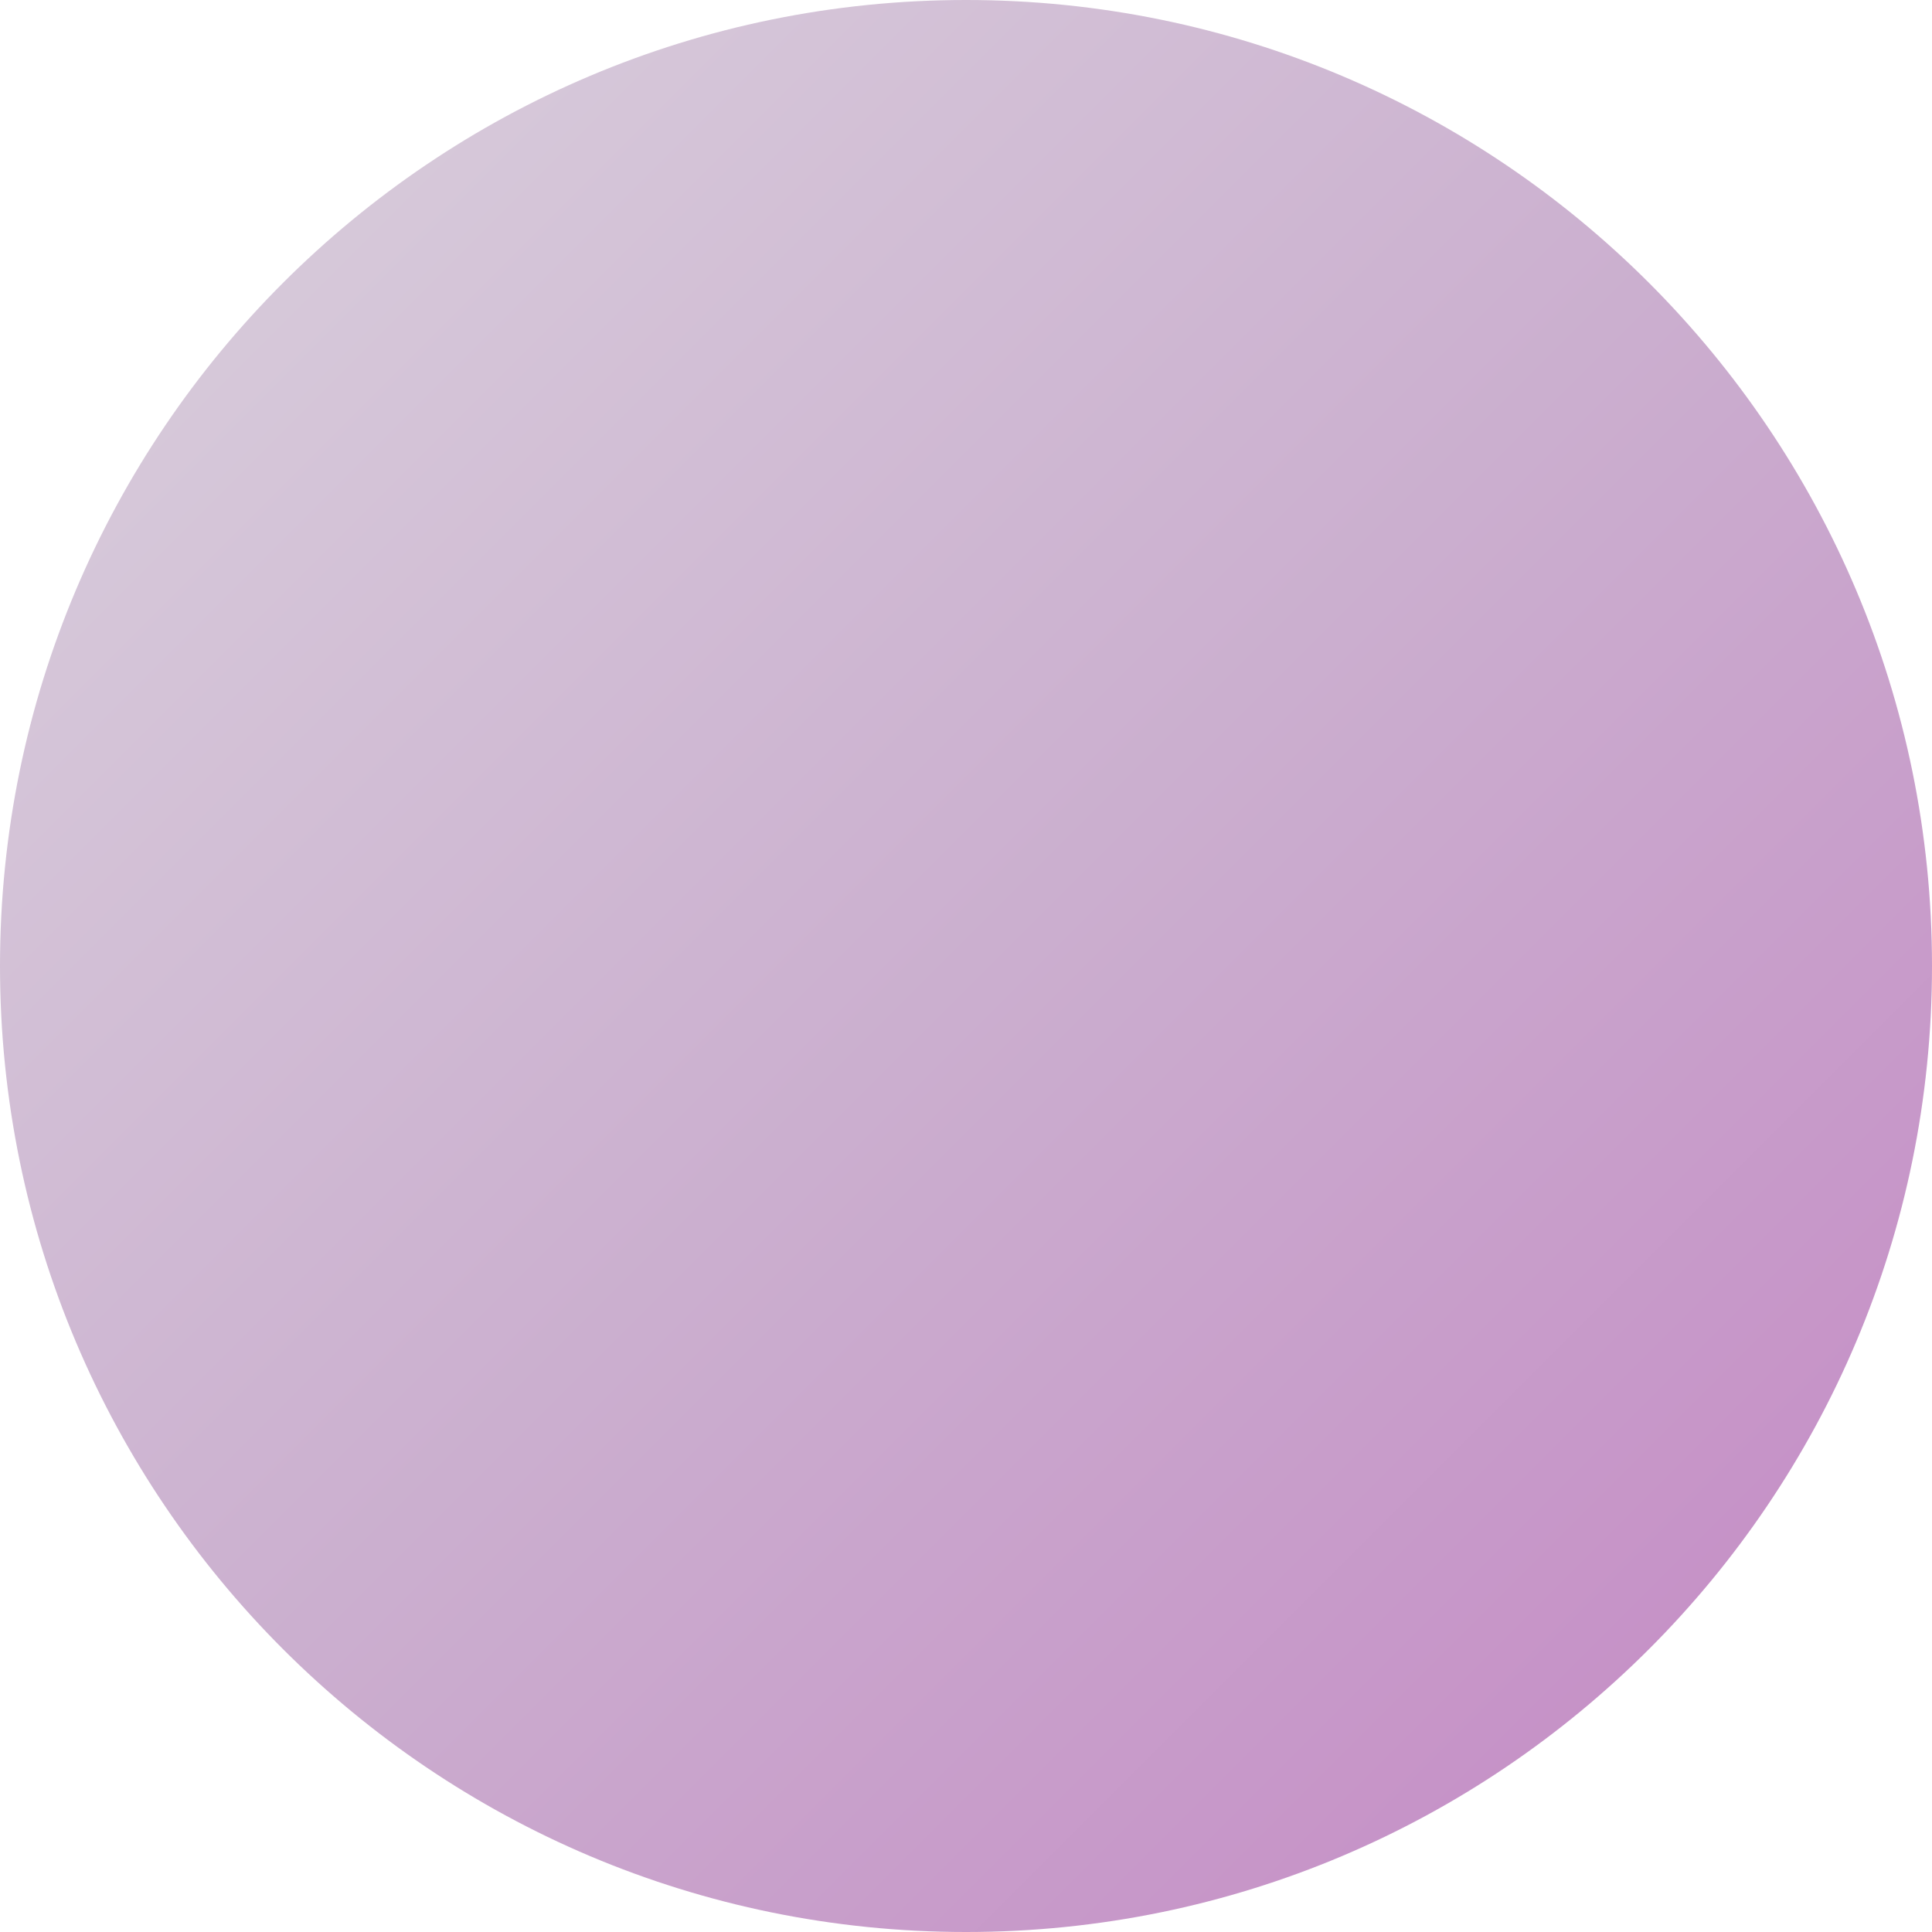
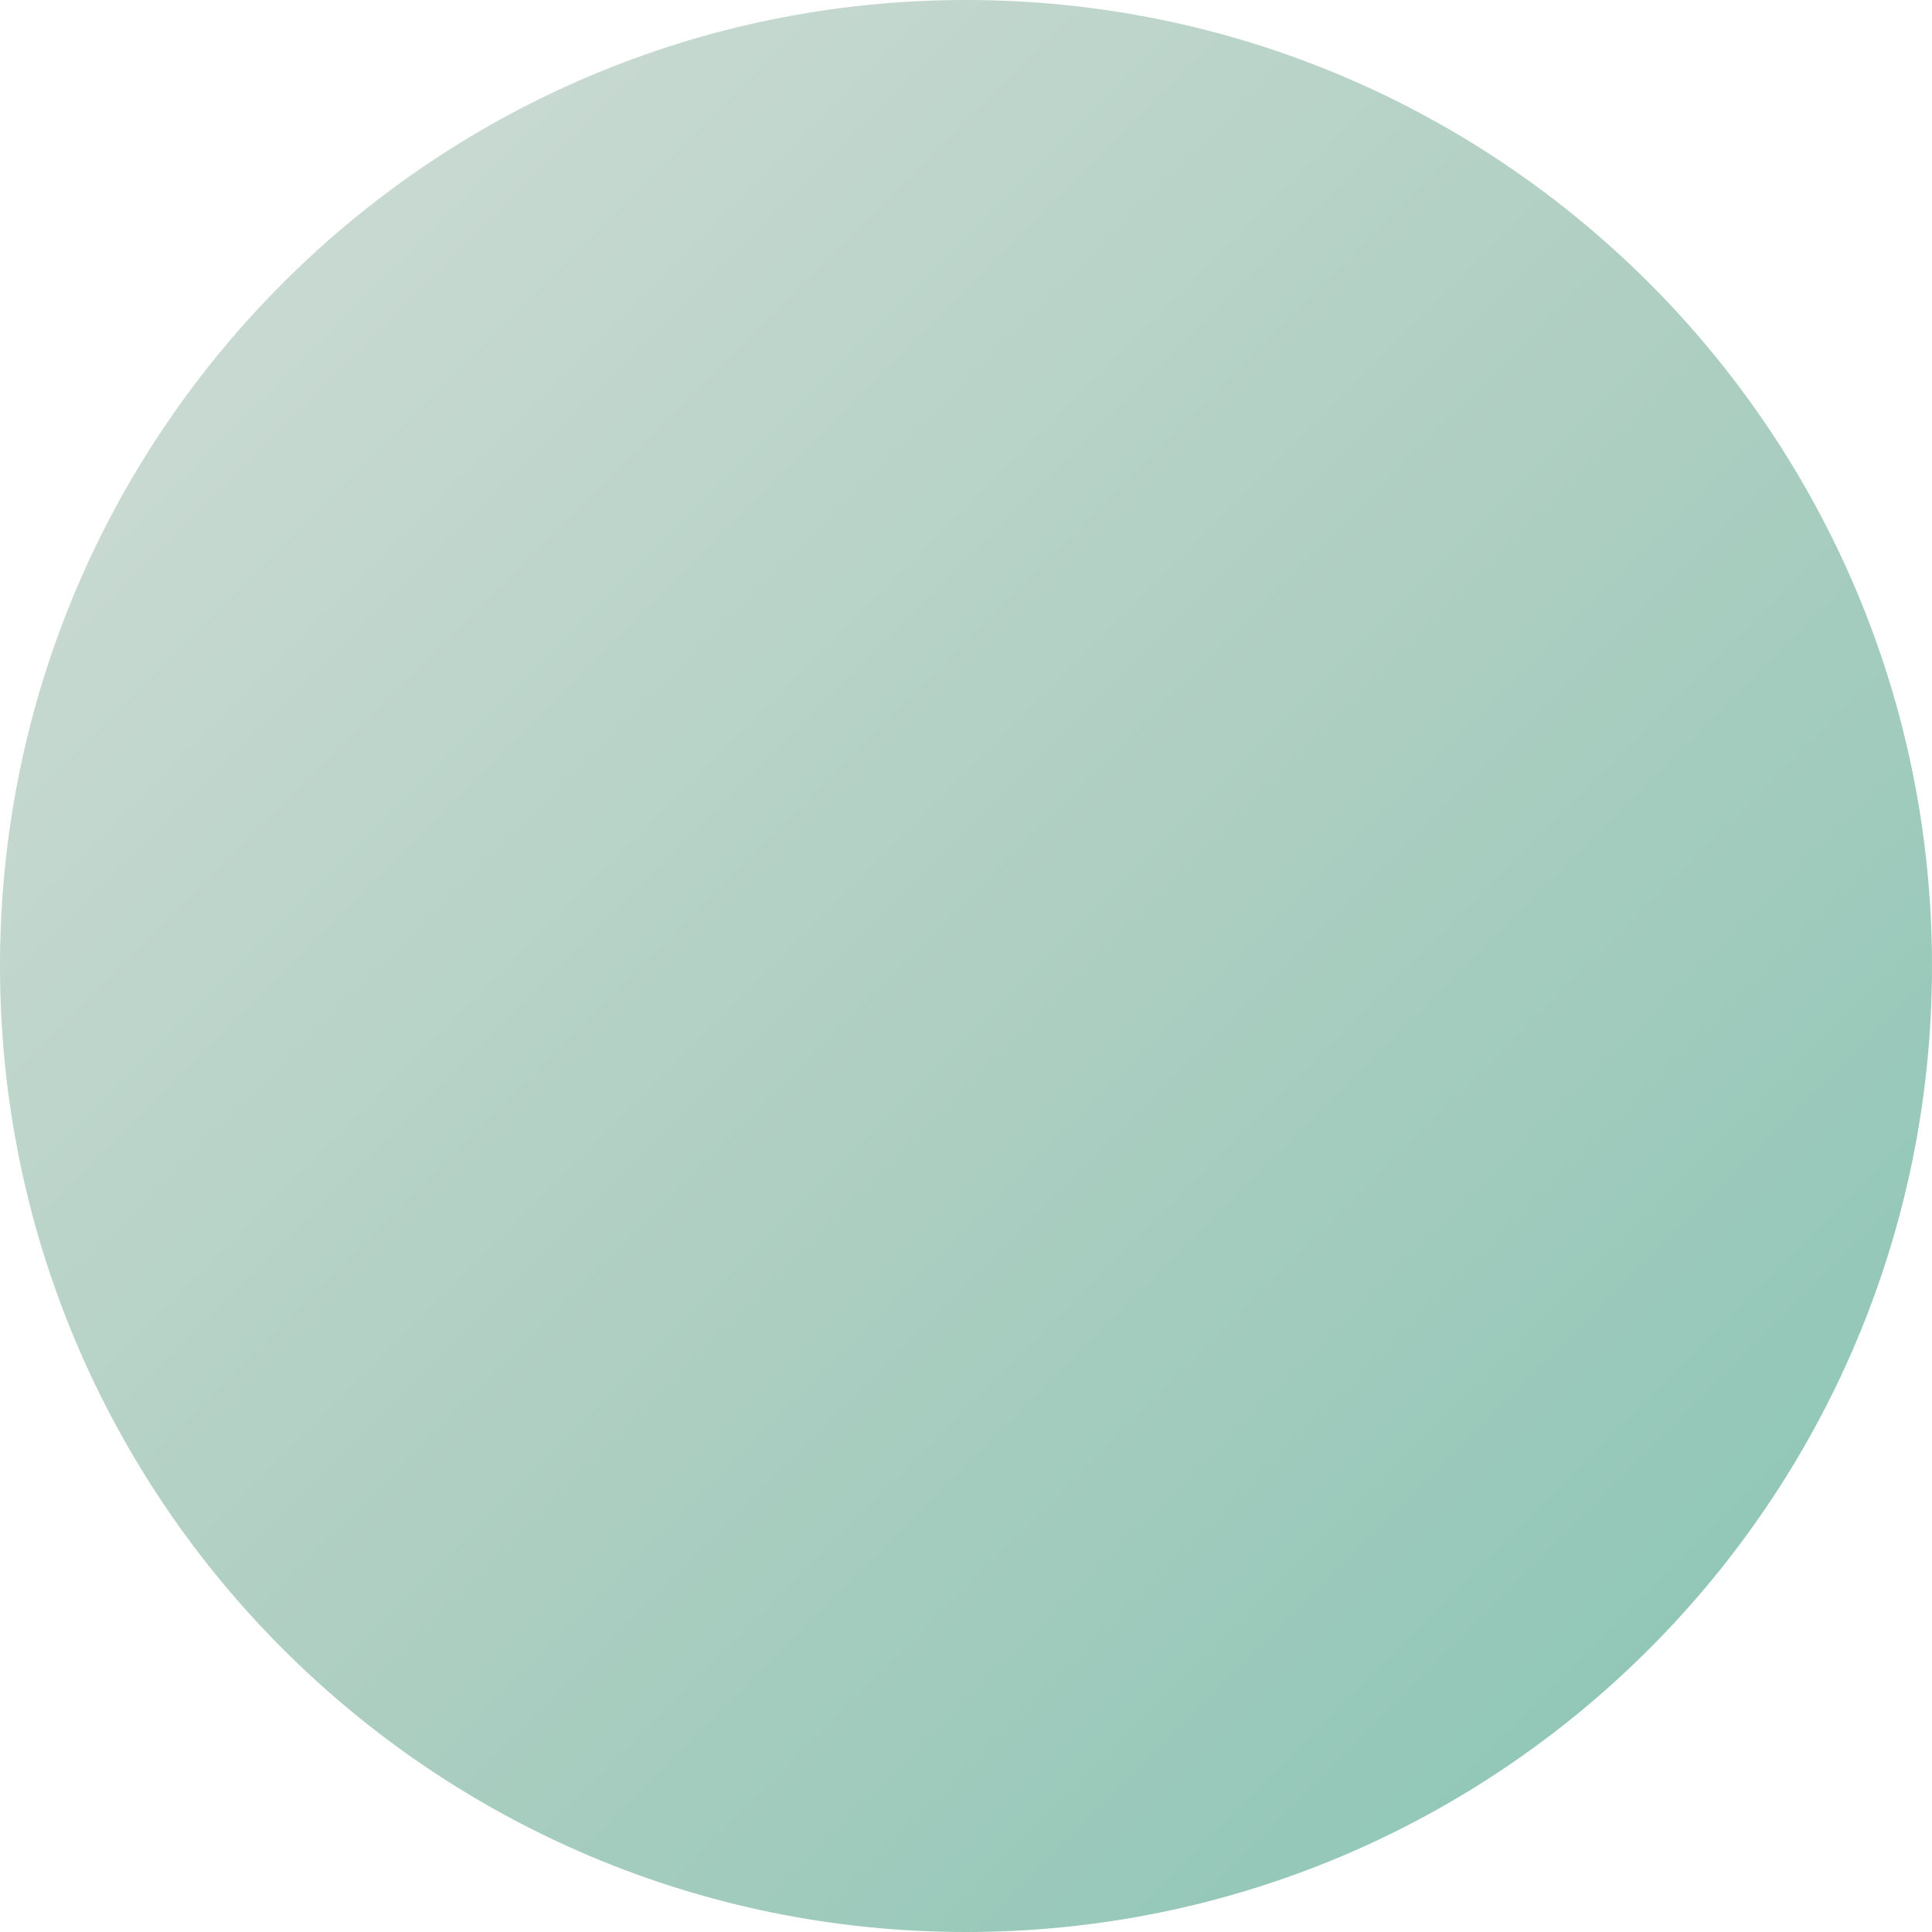
<svg xmlns="http://www.w3.org/2000/svg" width="48" height="48" viewBox="0 0 48 48">
  <defs>
-     <linearGradient id="grad_1751091640" x1="0%" y1="0%" x2="100%" y2="100%">
-       <stop offset="0%" style="stop-color:#dbd3de;stop-opacity:1" />
-       <stop offset="50%" style="stop-color:#cbafcf;stop-opacity:1" />
-       <stop offset="100%" style="stop-color:#c486c4;stop-opacity:1" />
+     <linearGradient id="grad_1751301834" x1="0%" y1="0%" x2="100%" y2="100%">
+       <stop offset="0%" style="stop-color:#d3ded8;stop-opacity:1" />
+       <stop offset="50%" style="stop-color:#afcfc2;stop-opacity:1" />
+       <stop offset="100%" style="stop-color:#86c4b4;stop-opacity:1" />
    </linearGradient>
-     <linearGradient id="grad_hover_1751091640" x1="0%" y1="0%" x2="100%" y2="100%">
-       <stop offset="0%" style="stop-color:#b3a0ba;stop-opacity:1" />
-       <stop offset="50%" style="stop-color:#ad7cb4;stop-opacity:1" />
-       <stop offset="100%" style="stop-color:#b255b2;stop-opacity:1" />
+     <linearGradient id="grad_hover_1751301834" x1="0%" y1="0%" x2="100%" y2="100%">
+       <stop offset="0%" style="stop-color:#a0baac;stop-opacity:1" />
+       <stop offset="50%" style="stop-color:#7cb49e;stop-opacity:1" />
+       <stop offset="100%" style="stop-color:#55b29a;stop-opacity:1" />
    </linearGradient>
-     <linearGradient id="grad_active_1751091640" x1="0%" y1="0%" x2="100%" y2="100%">
-       <stop offset="0%" style="stop-color:#836290;stop-opacity:1" />
-       <stop offset="50%" style="stop-color:#84478d;stop-opacity:1" />
-       <stop offset="100%" style="stop-color:#853285;stop-opacity:1" />
+     <linearGradient id="grad_active_1751301834" x1="0%" y1="0%" x2="100%" y2="100%">
+       <stop offset="0%" style="stop-color:#629077;stop-opacity:1" />
+       <stop offset="50%" style="stop-color:#478d71;stop-opacity:1" />
+       <stop offset="100%" style="stop-color:#328570;stop-opacity:1" />
    </linearGradient>
  </defs>
  <style>
    .logo-circle {
-       fill: url(#grad_1751091640);
+       fill: url(#grad_1751301834);
      transition: fill 0.2s ease, transform 0.1s ease;
      cursor: pointer;
    }
    
    .logo-circle:hover {
-       fill: url(#grad_hover_1751091640);
+       fill: url(#grad_hover_1751301834);
    }
    
    .logo-circle:active {
-       fill: url(#grad_active_1751091640);
+       fill: url(#grad_active_1751301834);
      transform: translateY(2px);
    }
  </style>
  <circle cx="24" cy="24" r="24" class="logo-circle" />
</svg>
